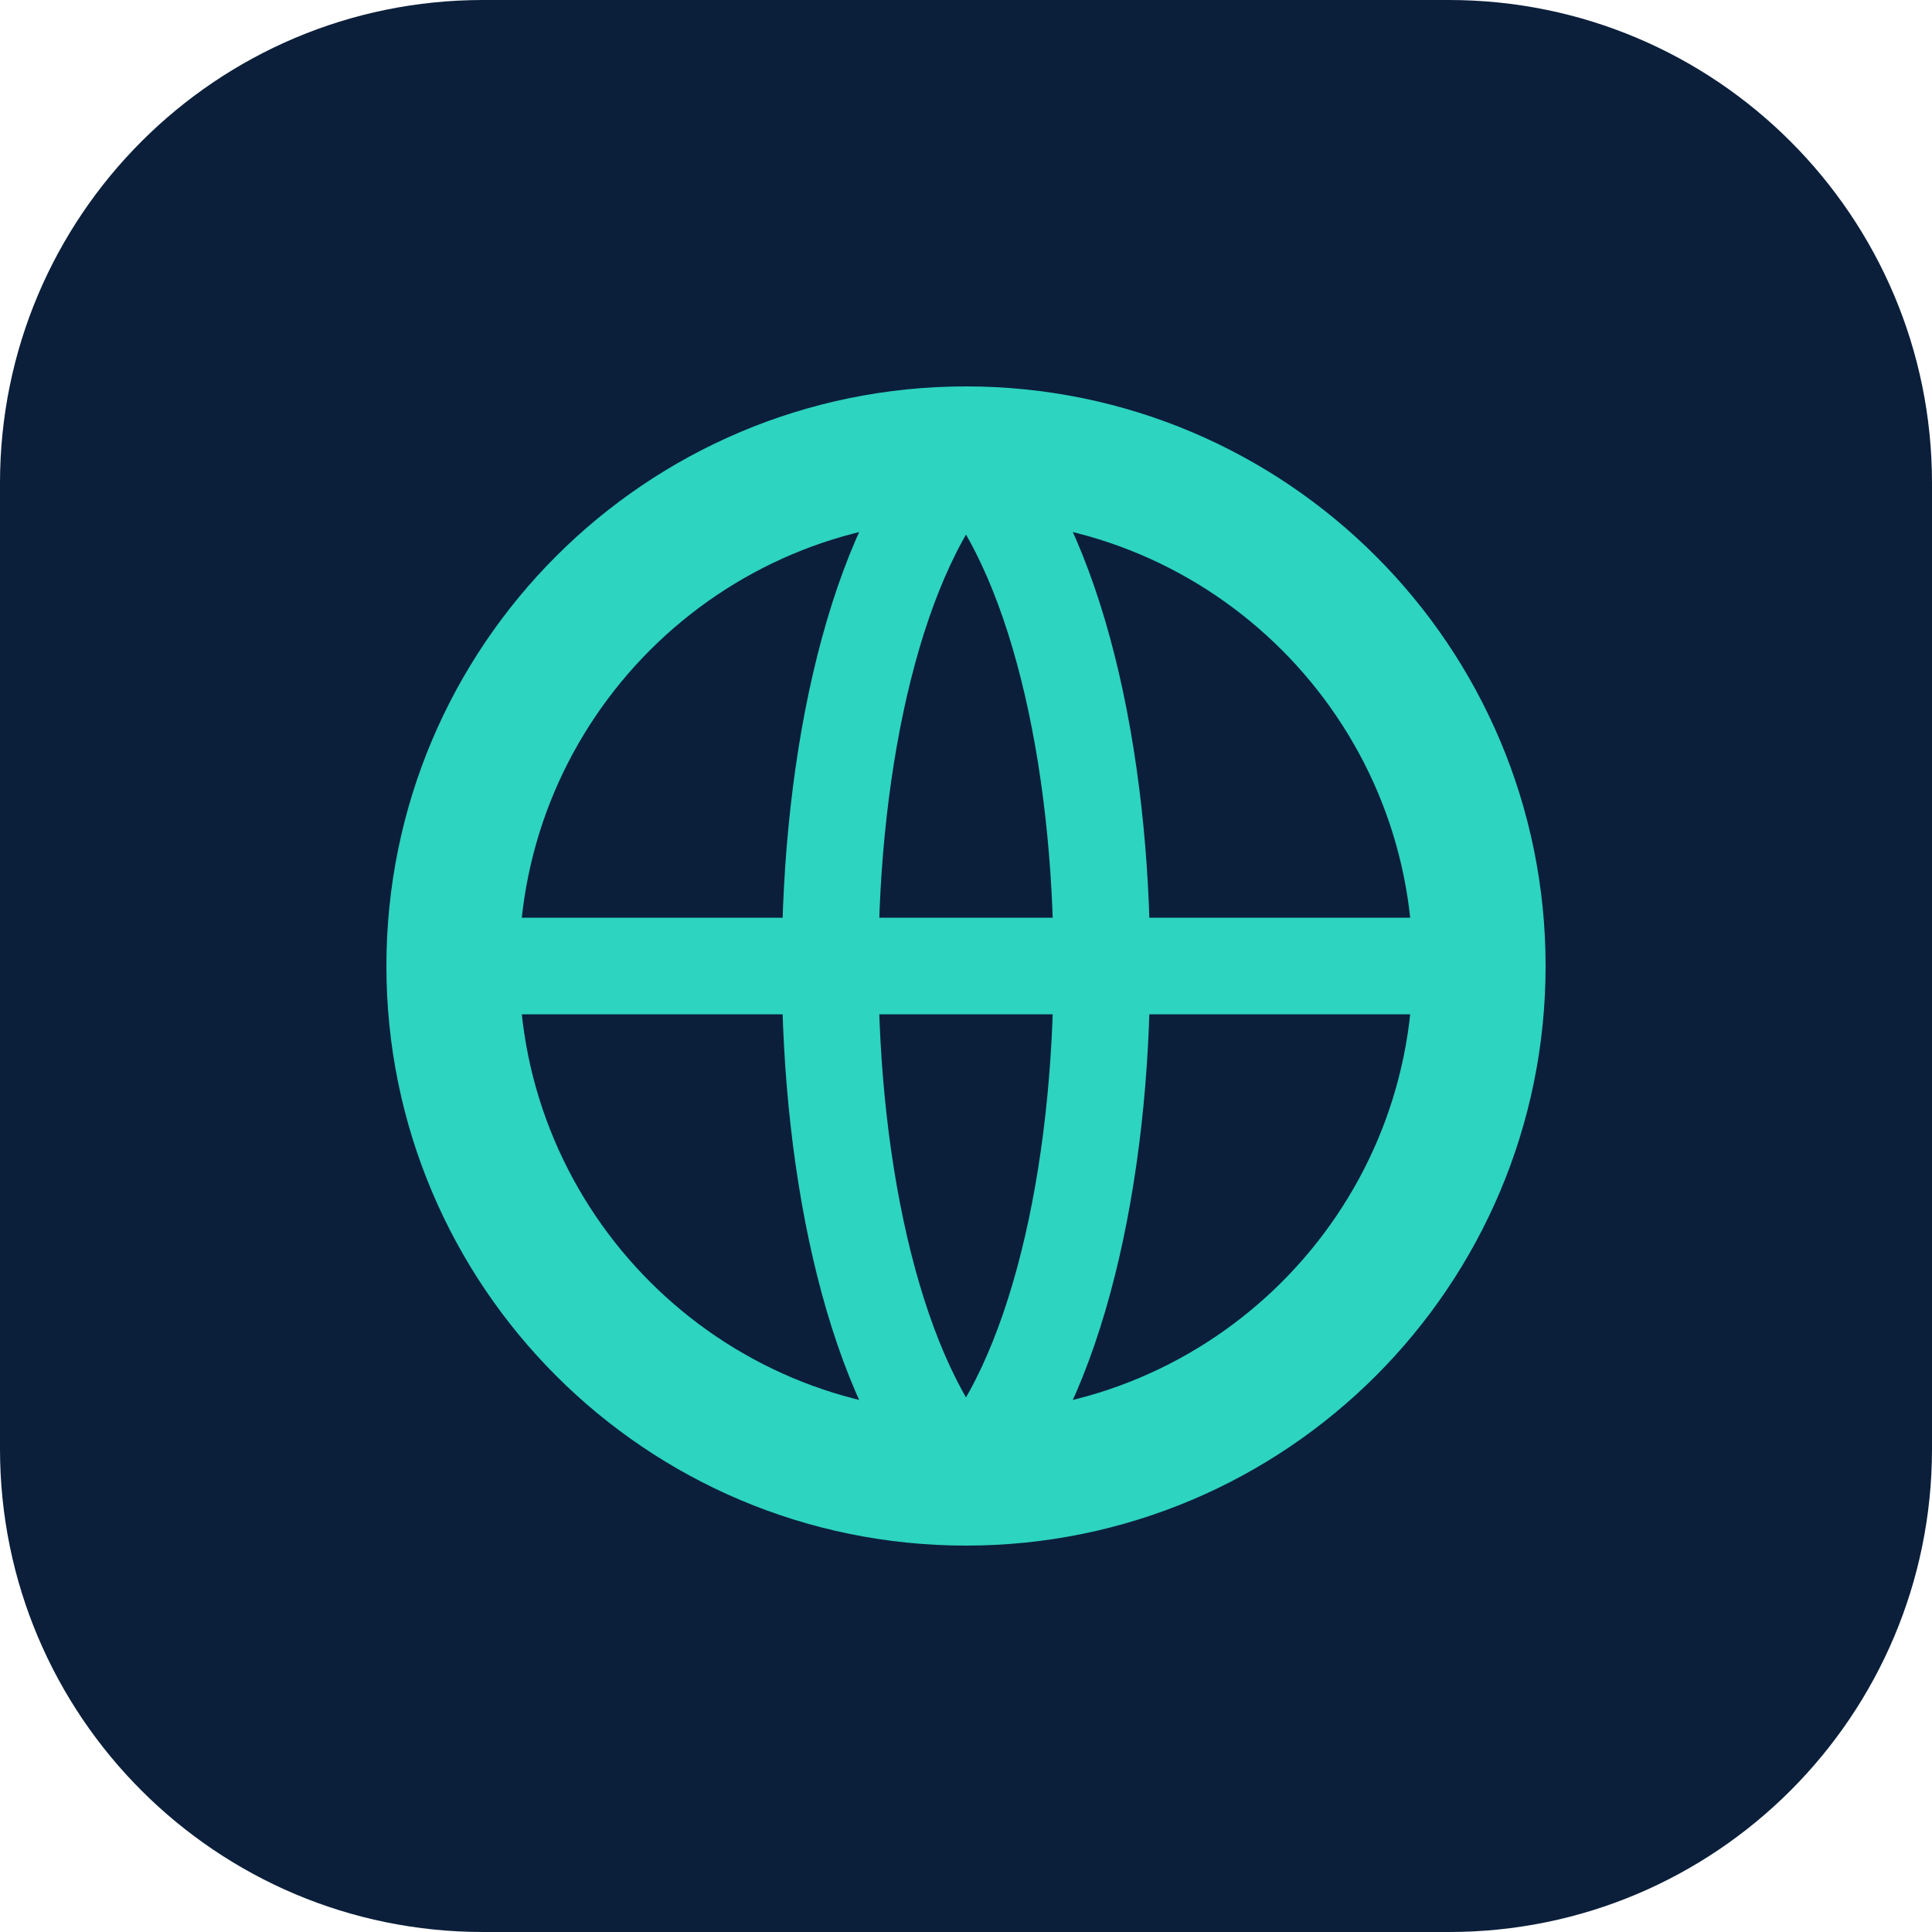
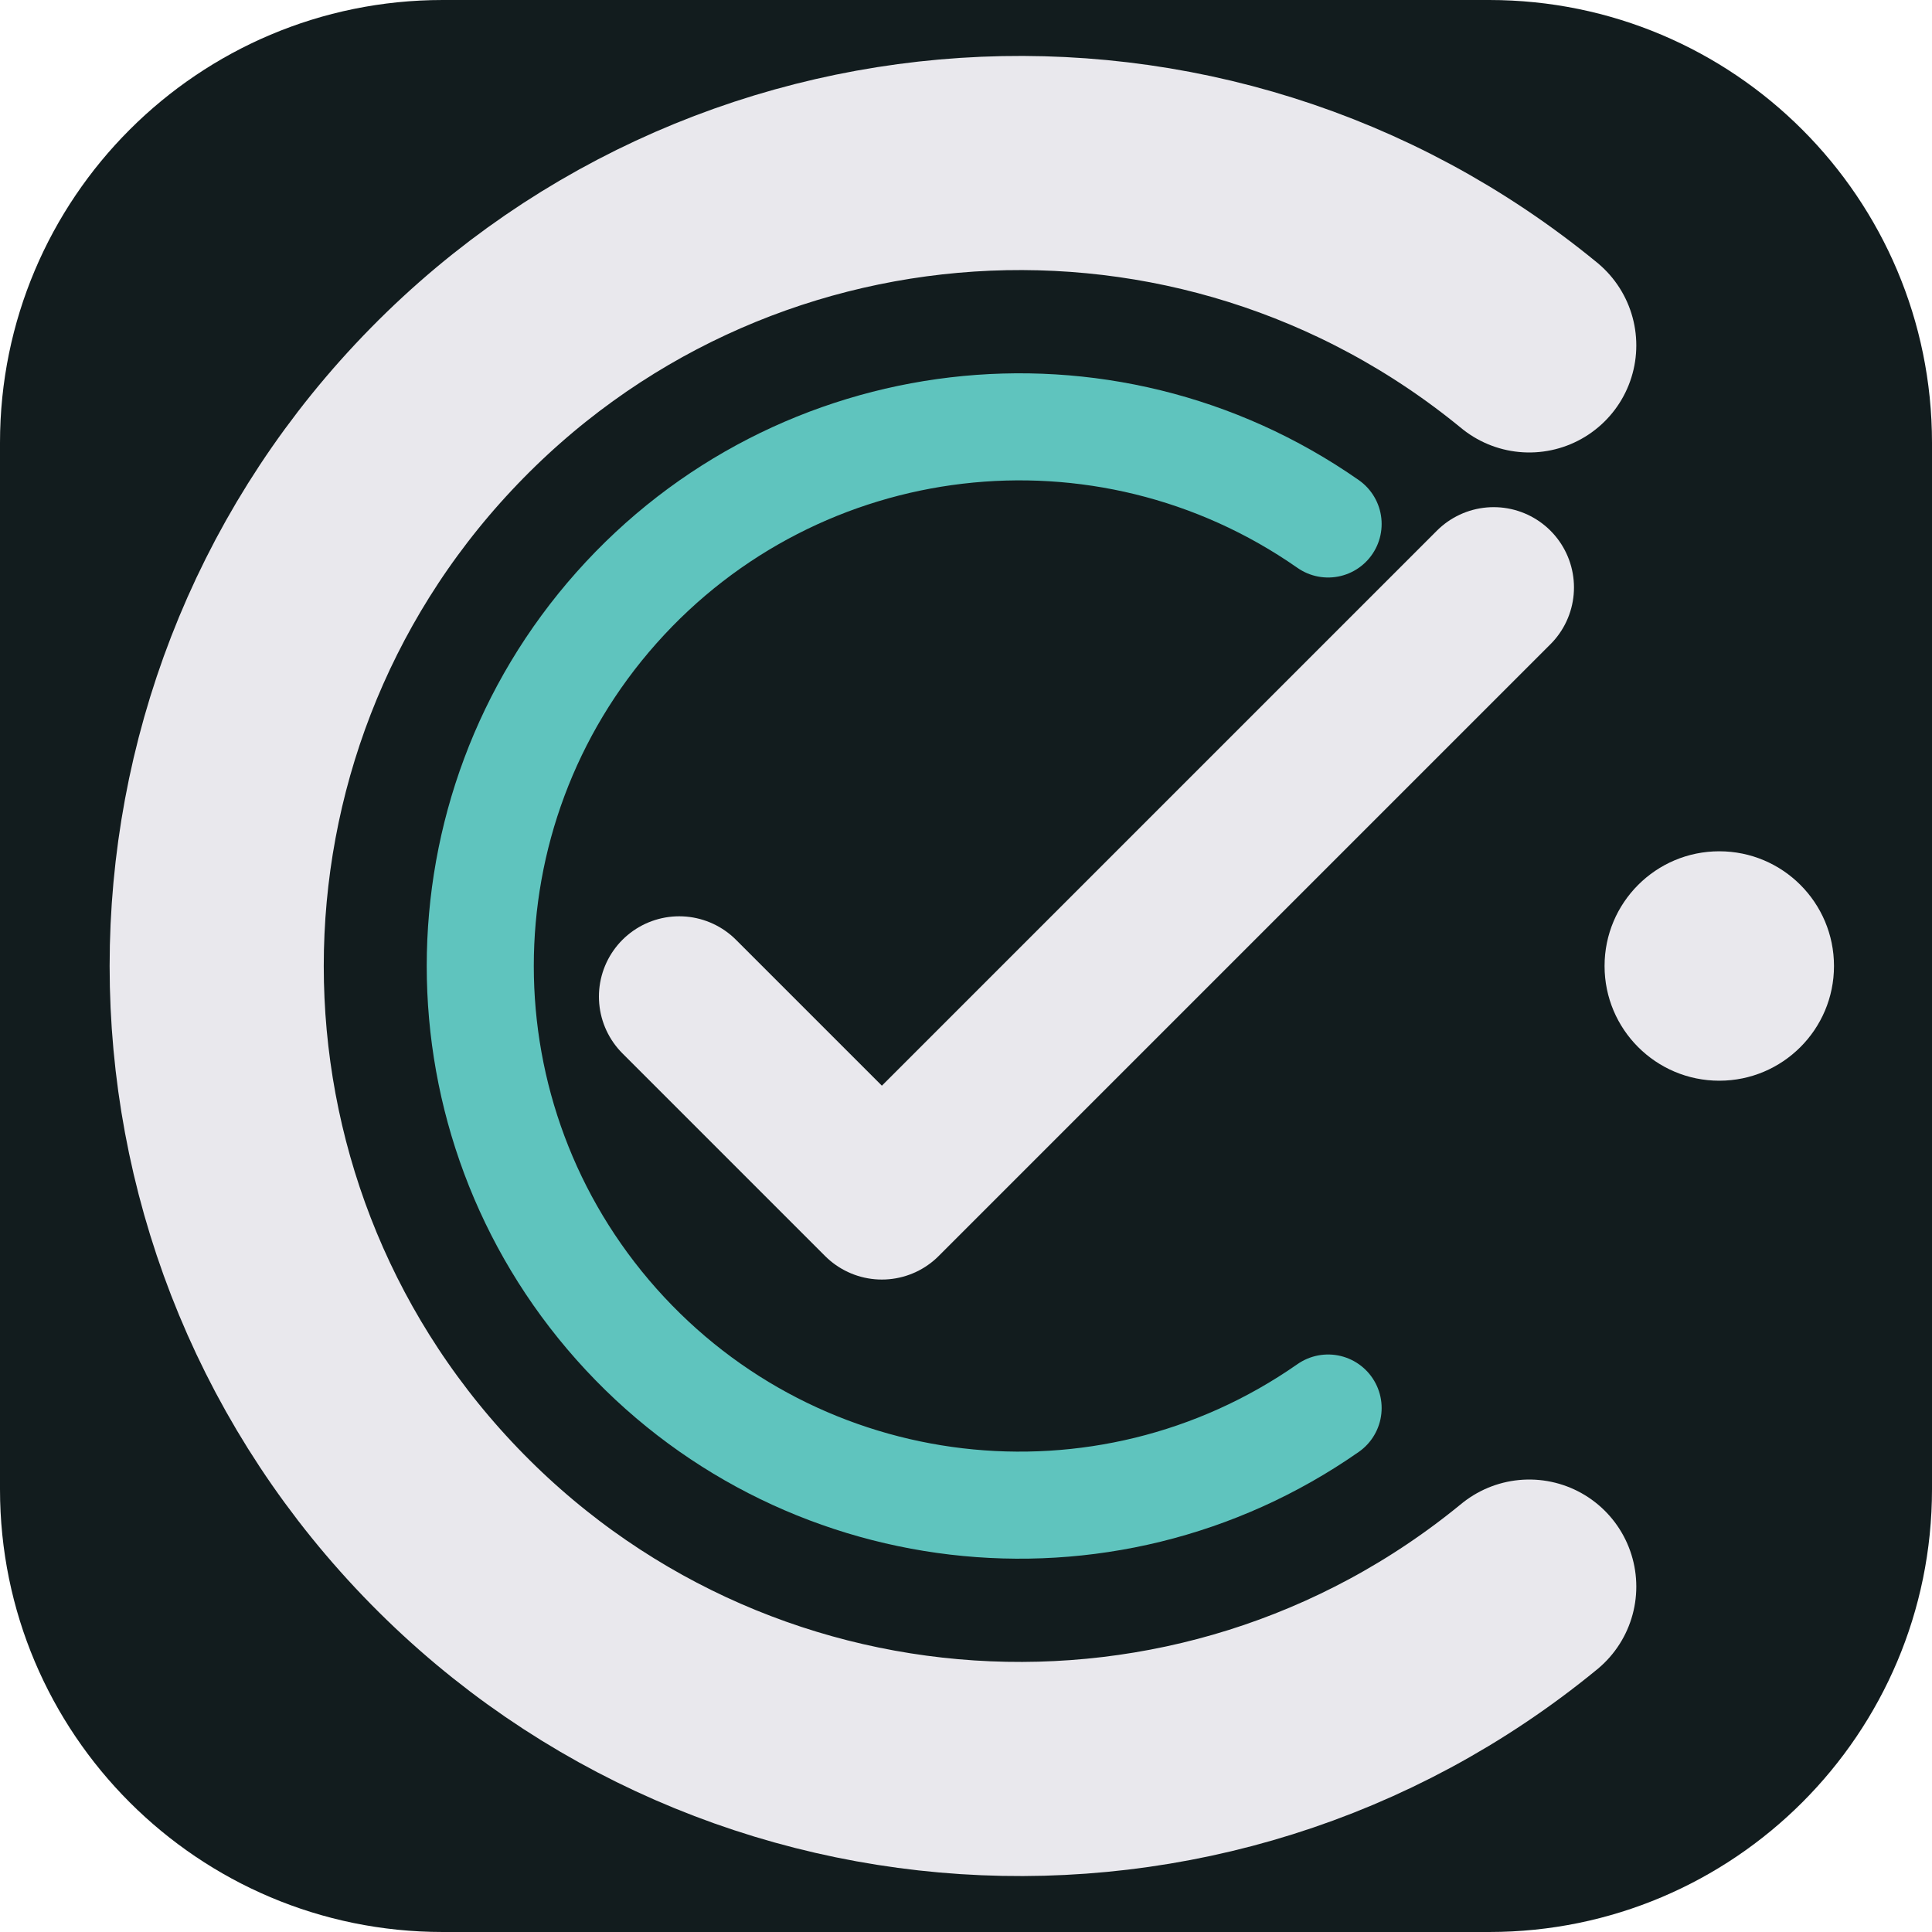
- <svg xmlns="http://www.w3.org/2000/svg" viewBox="0 0 32 32">
-   <rect width="32" height="32" rx="8" fill="#0B1F3A" />
-   <circle cx="16" cy="16" r="8.5" fill="none" stroke="#2DD4BF" stroke-width="2.2" />
-   <path d="M7.5 16h17M16 7.5c3 3.2 3 13.8 0 17M16 7.5c-3 3.2-3 13.8 0 17" fill="none" stroke="#2DD4BF" stroke-width="1.6" />
+ <svg xmlns="http://www.w3.org/2000/svg" viewBox="0 0 48 48">
+   <rect width="48" height="48" rx="11" fill="#121c1e" />
+   <g transform="translate(1.2 1.2) scale(0.95)">
+     <path d="M38.73 40.23A21 21 0 1 1 38.73 7.77" fill="none" stroke="#e9e8ed" stroke-width="5.6" stroke-linecap="round" />
+     <path d="M33.47 35.56A14.1 14.1 0 1 1 33.47 12.44" fill="none" stroke="#5fc4be" stroke-width="2.8" stroke-linecap="round" />
+     <path d="M16.5 24.8 21.8 30.1 37.8 14.1" fill="none" stroke="#e9e8ed" stroke-width="4.2" stroke-linecap="round" stroke-linejoin="round" />
+     <circle cx="43.7" cy="24" r="3" fill="#e9e8ed" />
+   </g>
</svg>
